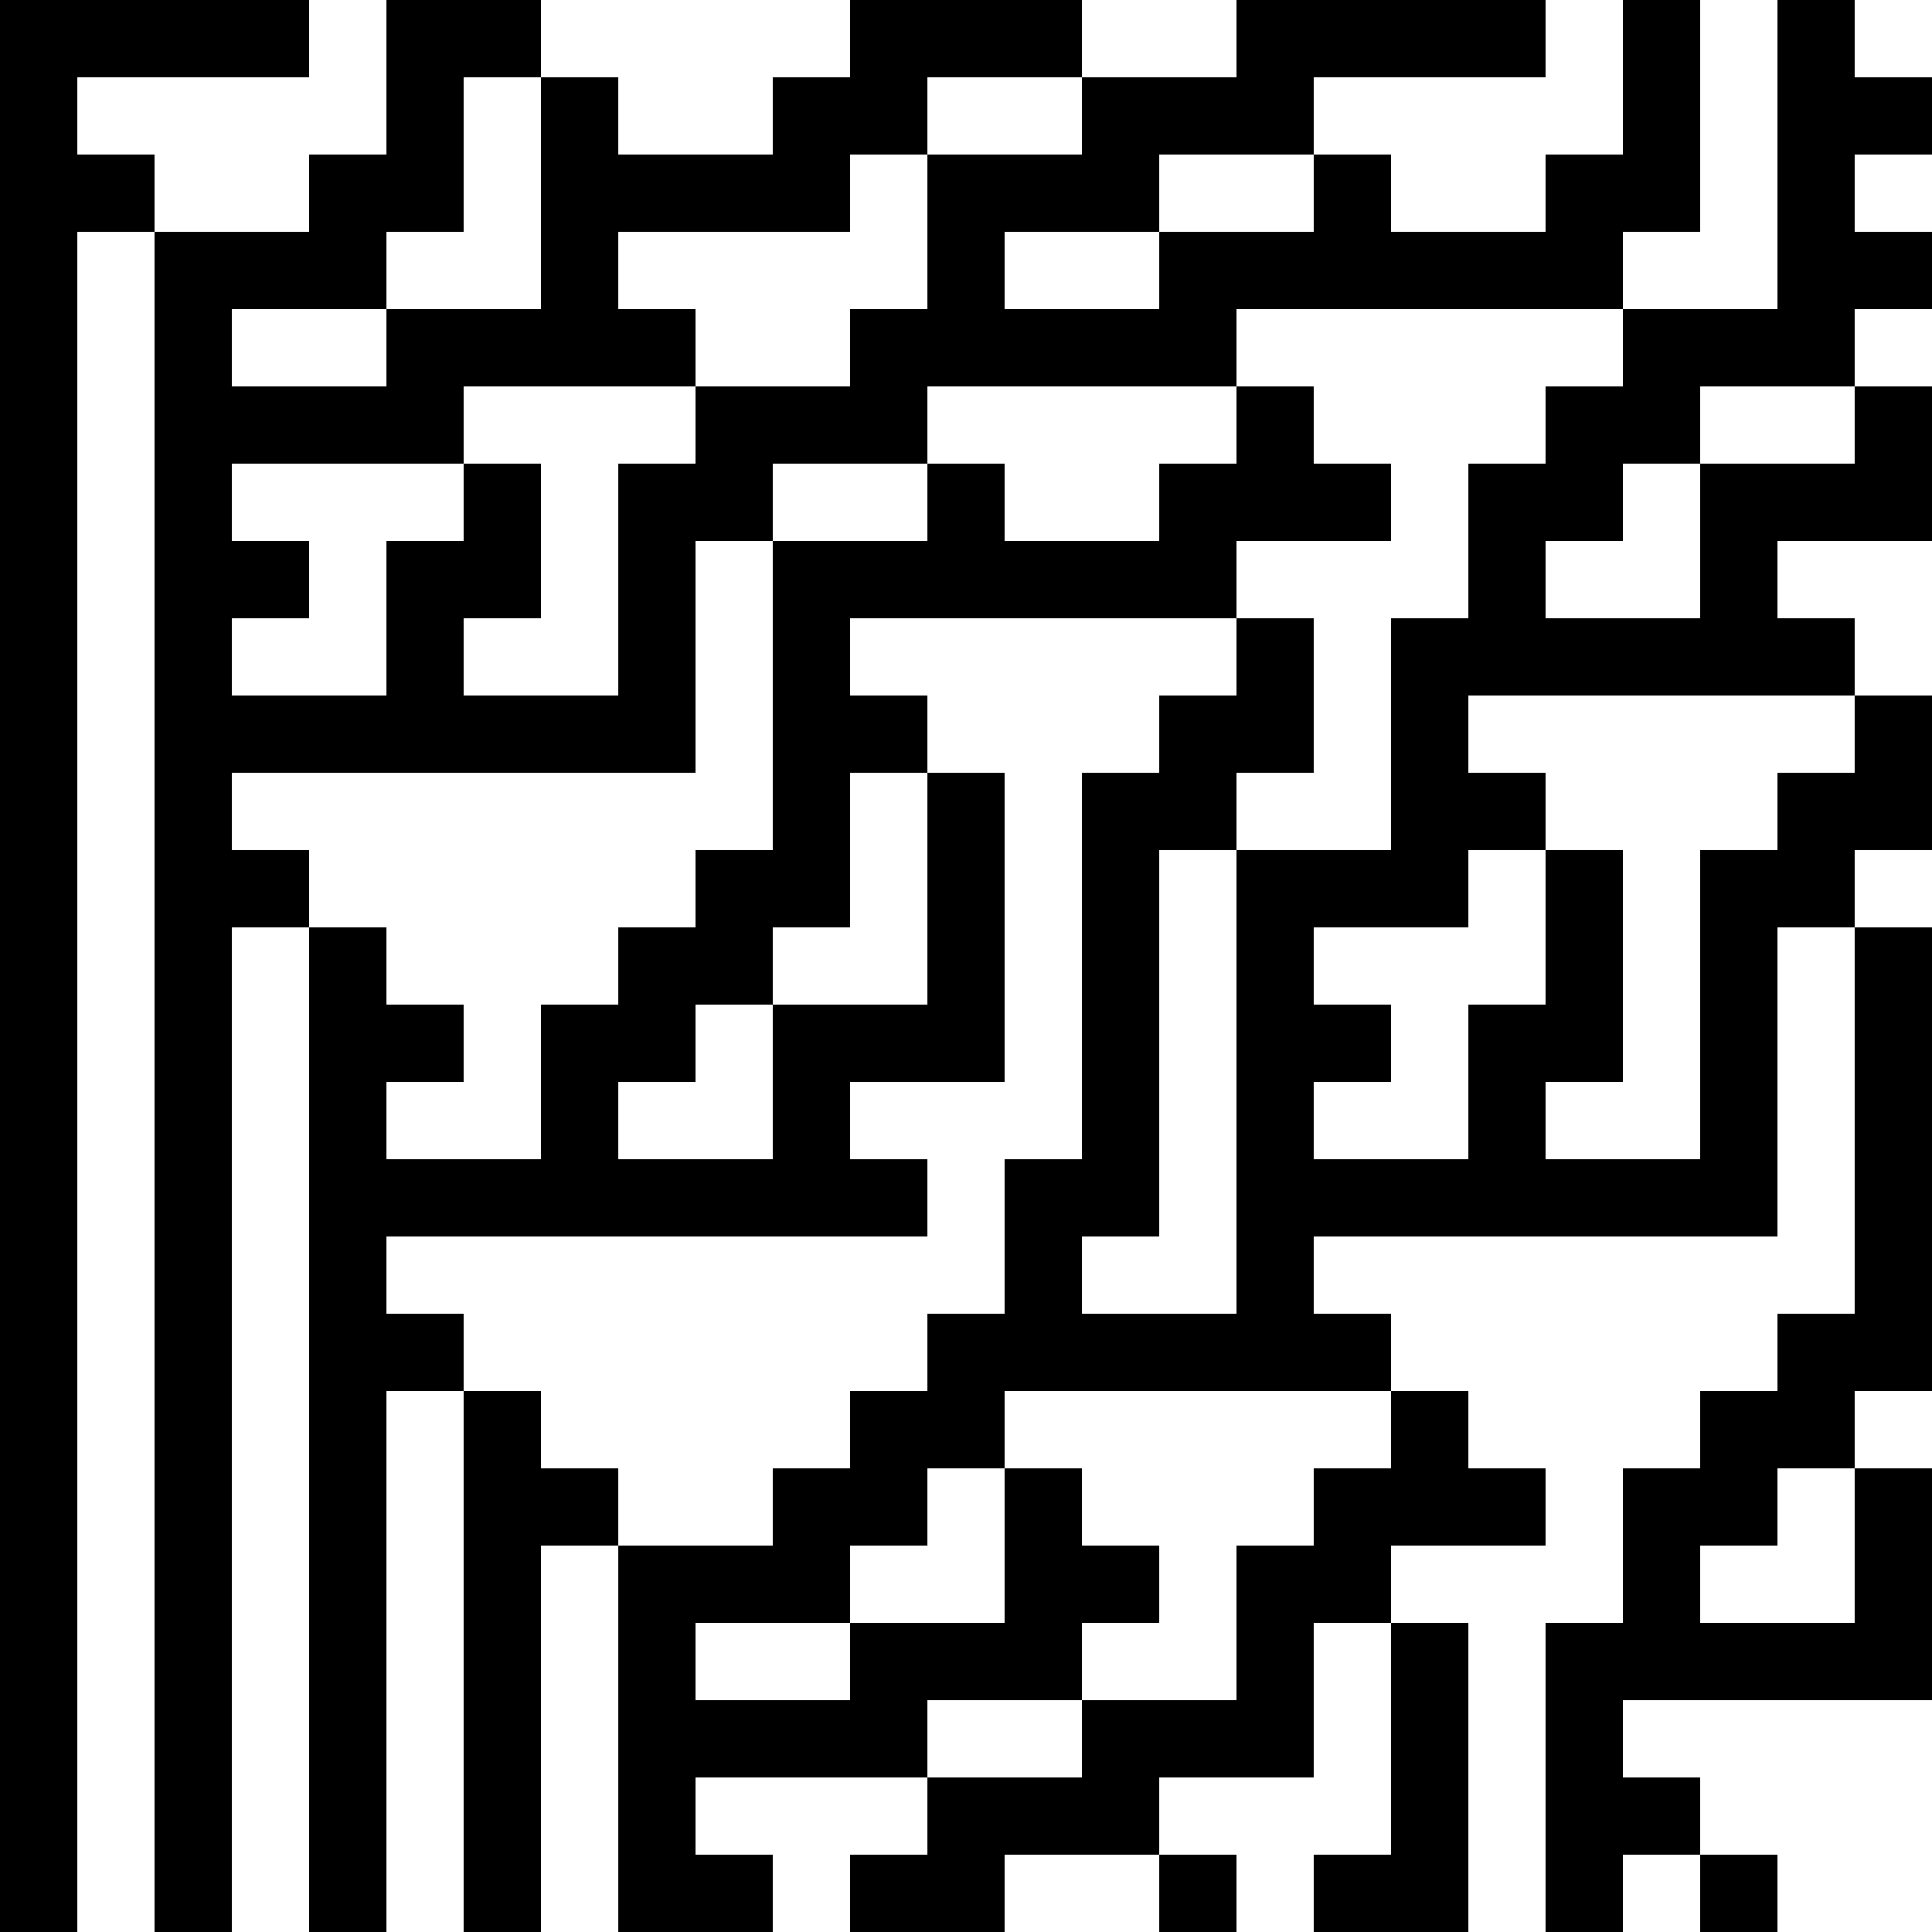
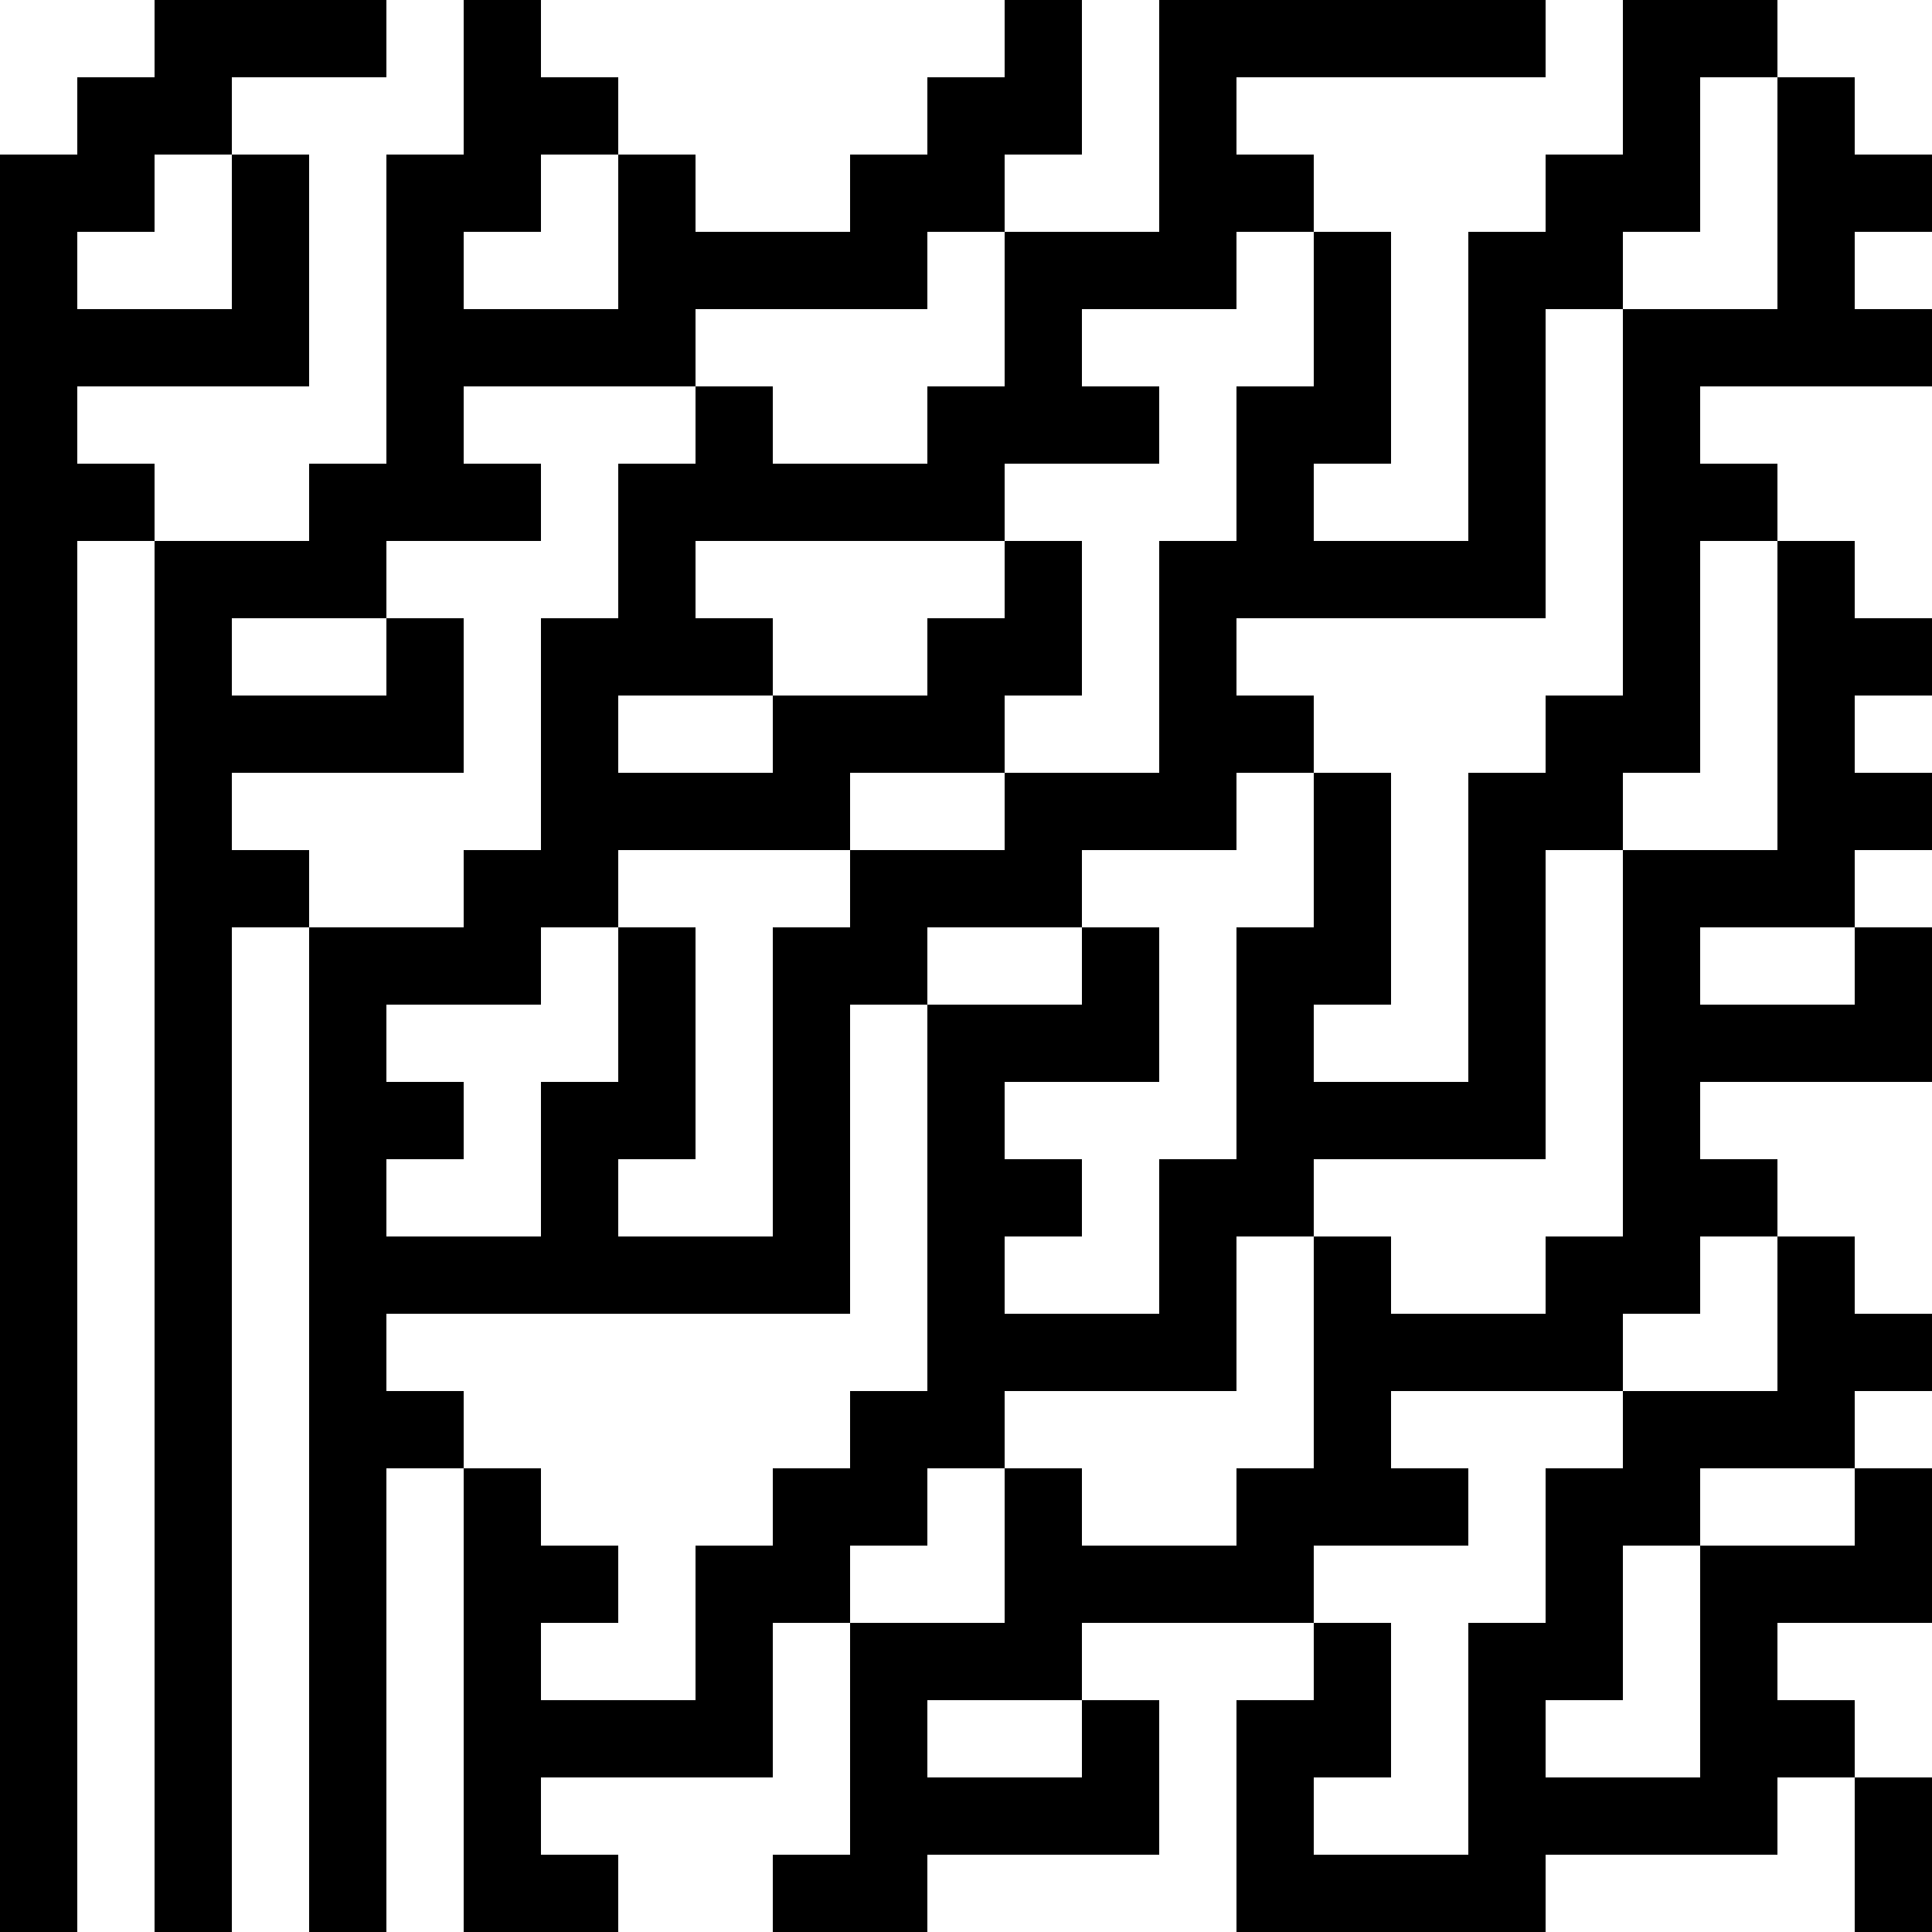
- <svg xmlns="http://www.w3.org/2000/svg" viewBox="0 0 625 625">
-   <rect x="0" y="0" width="625" height="625" style="fill:#ffffff;" />
-   <rect x="0" y="0" width="25" height="25" style="fill:#000000;" />
-   <rect x="25" y="0" width="25" height="25" style="fill:#000000;" />
-   <rect x="50" y="0" width="25" height="25" style="fill:#000000;" />
-   <rect x="75" y="0" width="25" height="25" style="fill:#000000;" />
-   <rect x="125" y="0" width="25" height="25" style="fill:#000000;" />
-   <rect x="150" y="0" width="25" height="25" style="fill:#000000;" />
-   <rect x="275" y="0" width="25" height="25" style="fill:#000000;" />
-   <rect x="300" y="0" width="25" height="25" style="fill:#000000;" />
-   <rect x="325" y="0" width="25" height="25" style="fill:#000000;" />
-   <rect x="400" y="0" width="25" height="25" style="fill:#000000;" />
-   <rect x="425" y="0" width="25" height="25" style="fill:#000000;" />
-   <rect x="450" y="0" width="25" height="25" style="fill:#000000;" />
-   <rect x="475" y="0" width="25" height="25" style="fill:#000000;" />
-   <rect x="525" y="0" width="25" height="25" style="fill:#000000;" />
-   <rect x="575" y="0" width="25" height="25" style="fill:#000000;" />
-   <rect x="0" y="25" width="25" height="25" style="fill:#000000;" />
-   <rect x="125" y="25" width="25" height="25" style="fill:#000000;" />
-   <rect x="175" y="25" width="25" height="25" style="fill:#000000;" />
-   <rect x="250" y="25" width="25" height="25" style="fill:#000000;" />
-   <rect x="275" y="25" width="25" height="25" style="fill:#000000;" />
-   <rect x="350" y="25" width="25" height="25" style="fill:#000000;" />
-   <rect x="375" y="25" width="25" height="25" style="fill:#000000;" />
-   <rect x="400" y="25" width="25" height="25" style="fill:#000000;" />
-   <rect x="525" y="25" width="25" height="25" style="fill:#000000;" />
-   <rect x="575" y="25" width="25" height="25" style="fill:#000000;" />
-   <rect x="600" y="25" width="25" height="25" style="fill:#000000;" />
-   <rect x="0" y="50" width="25" height="25" style="fill:#000000;" />
-   <rect x="25" y="50" width="25" height="25" style="fill:#000000;" />
-   <rect x="100" y="50" width="25" height="25" style="fill:#000000;" />
-   <rect x="125" y="50" width="25" height="25" style="fill:#000000;" />
-   <rect x="175" y="50" width="25" height="25" style="fill:#000000;" />
-   <rect x="200" y="50" width="25" height="25" style="fill:#000000;" />
-   <rect x="225" y="50" width="25" height="25" style="fill:#000000;" />
-   <rect x="250" y="50" width="25" height="25" style="fill:#000000;" />
-   <rect x="300" y="50" width="25" height="25" style="fill:#000000;" />
-   <rect x="325" y="50" width="25" height="25" style="fill:#000000;" />
-   <rect x="350" y="50" width="25" height="25" style="fill:#000000;" />
-   <rect x="425" y="50" width="25" height="25" style="fill:#000000;" />
-   <rect x="500" y="50" width="25" height="25" style="fill:#000000;" />
-   <rect x="525" y="50" width="25" height="25" style="fill:#000000;" />
-   <rect x="575" y="50" width="25" height="25" style="fill:#000000;" />
-   <rect x="0" y="75" width="25" height="25" style="fill:#000000;" />
-   <rect x="50" y="75" width="25" height="25" style="fill:#000000;" />
-   <rect x="75" y="75" width="25" height="25" style="fill:#000000;" />
-   <rect x="100" y="75" width="25" height="25" style="fill:#000000;" />
-   <rect x="175" y="75" width="25" height="25" style="fill:#000000;" />
-   <rect x="300" y="75" width="25" height="25" style="fill:#000000;" />
-   <rect x="375" y="75" width="25" height="25" style="fill:#000000;" />
-   <rect x="400" y="75" width="25" height="25" style="fill:#000000;" />
-   <rect x="425" y="75" width="25" height="25" style="fill:#000000;" />
-   <rect x="450" y="75" width="25" height="25" style="fill:#000000;" />
-   <rect x="475" y="75" width="25" height="25" style="fill:#000000;" />
-   <rect x="500" y="75" width="25" height="25" style="fill:#000000;" />
-   <rect x="575" y="75" width="25" height="25" style="fill:#000000;" />
-   <rect x="600" y="75" width="25" height="25" style="fill:#000000;" />
-   <rect x="0" y="100" width="25" height="25" style="fill:#000000;" />
-   <rect x="50" y="100" width="25" height="25" style="fill:#000000;" />
-   <rect x="125" y="100" width="25" height="25" style="fill:#000000;" />
-   <rect x="150" y="100" width="25" height="25" style="fill:#000000;" />
-   <rect x="175" y="100" width="25" height="25" style="fill:#000000;" />
-   <rect x="200" y="100" width="25" height="25" style="fill:#000000;" />
-   <rect x="275" y="100" width="25" height="25" style="fill:#000000;" />
-   <rect x="300" y="100" width="25" height="25" style="fill:#000000;" />
-   <rect x="325" y="100" width="25" height="25" style="fill:#000000;" />
-   <rect x="350" y="100" width="25" height="25" style="fill:#000000;" />
-   <rect x="375" y="100" width="25" height="25" style="fill:#000000;" />
-   <rect x="525" y="100" width="25" height="25" style="fill:#000000;" />
-   <rect x="550" y="100" width="25" height="25" style="fill:#000000;" />
-   <rect x="575" y="100" width="25" height="25" style="fill:#000000;" />
-   <rect x="0" y="125" width="25" height="25" style="fill:#000000;" />
-   <rect x="50" y="125" width="25" height="25" style="fill:#000000;" />
-   <rect x="75" y="125" width="25" height="25" style="fill:#000000;" />
-   <rect x="100" y="125" width="25" height="25" style="fill:#000000;" />
-   <rect x="125" y="125" width="25" height="25" style="fill:#000000;" />
-   <rect x="225" y="125" width="25" height="25" style="fill:#000000;" />
-   <rect x="250" y="125" width="25" height="25" style="fill:#000000;" />
-   <rect x="275" y="125" width="25" height="25" style="fill:#000000;" />
-   <rect x="400" y="125" width="25" height="25" style="fill:#000000;" />
-   <rect x="500" y="125" width="25" height="25" style="fill:#000000;" />
-   <rect x="525" y="125" width="25" height="25" style="fill:#000000;" />
-   <rect x="600" y="125" width="25" height="25" style="fill:#000000;" />
-   <rect x="0" y="150" width="25" height="25" style="fill:#000000;" />
-   <rect x="50" y="150" width="25" height="25" style="fill:#000000;" />
-   <rect x="150" y="150" width="25" height="25" style="fill:#000000;" />
-   <rect x="200" y="150" width="25" height="25" style="fill:#000000;" />
-   <rect x="225" y="150" width="25" height="25" style="fill:#000000;" />
-   <rect x="300" y="150" width="25" height="25" style="fill:#000000;" />
-   <rect x="375" y="150" width="25" height="25" style="fill:#000000;" />
-   <rect x="400" y="150" width="25" height="25" style="fill:#000000;" />
-   <rect x="425" y="150" width="25" height="25" style="fill:#000000;" />
-   <rect x="475" y="150" width="25" height="25" style="fill:#000000;" />
-   <rect x="500" y="150" width="25" height="25" style="fill:#000000;" />
-   <rect x="550" y="150" width="25" height="25" style="fill:#000000;" />
-   <rect x="575" y="150" width="25" height="25" style="fill:#000000;" />
-   <rect x="600" y="150" width="25" height="25" style="fill:#000000;" />
-   <rect x="0" y="175" width="25" height="25" style="fill:#000000;" />
-   <rect x="50" y="175" width="25" height="25" style="fill:#000000;" />
-   <rect x="75" y="175" width="25" height="25" style="fill:#000000;" />
-   <rect x="125" y="175" width="25" height="25" style="fill:#000000;" />
-   <rect x="150" y="175" width="25" height="25" style="fill:#000000;" />
-   <rect x="200" y="175" width="25" height="25" style="fill:#000000;" />
-   <rect x="250" y="175" width="25" height="25" style="fill:#000000;" />
-   <rect x="275" y="175" width="25" height="25" style="fill:#000000;" />
-   <rect x="300" y="175" width="25" height="25" style="fill:#000000;" />
-   <rect x="325" y="175" width="25" height="25" style="fill:#000000;" />
-   <rect x="350" y="175" width="25" height="25" style="fill:#000000;" />
-   <rect x="375" y="175" width="25" height="25" style="fill:#000000;" />
-   <rect x="475" y="175" width="25" height="25" style="fill:#000000;" />
-   <rect x="550" y="175" width="25" height="25" style="fill:#000000;" />
-   <rect x="0" y="200" width="25" height="25" style="fill:#000000;" />
-   <rect x="50" y="200" width="25" height="25" style="fill:#000000;" />
-   <rect x="125" y="200" width="25" height="25" style="fill:#000000;" />
-   <rect x="200" y="200" width="25" height="25" style="fill:#000000;" />
-   <rect x="250" y="200" width="25" height="25" style="fill:#000000;" />
-   <rect x="400" y="200" width="25" height="25" style="fill:#000000;" />
-   <rect x="450" y="200" width="25" height="25" style="fill:#000000;" />
-   <rect x="475" y="200" width="25" height="25" style="fill:#000000;" />
-   <rect x="500" y="200" width="25" height="25" style="fill:#000000;" />
-   <rect x="525" y="200" width="25" height="25" style="fill:#000000;" />
-   <rect x="550" y="200" width="25" height="25" style="fill:#000000;" />
-   <rect x="575" y="200" width="25" height="25" style="fill:#000000;" />
-   <rect x="0" y="225" width="25" height="25" style="fill:#000000;" />
-   <rect x="50" y="225" width="25" height="25" style="fill:#000000;" />
-   <rect x="75" y="225" width="25" height="25" style="fill:#000000;" />
-   <rect x="100" y="225" width="25" height="25" style="fill:#000000;" />
-   <rect x="125" y="225" width="25" height="25" style="fill:#000000;" />
-   <rect x="150" y="225" width="25" height="25" style="fill:#000000;" />
-   <rect x="175" y="225" width="25" height="25" style="fill:#000000;" />
-   <rect x="200" y="225" width="25" height="25" style="fill:#000000;" />
-   <rect x="250" y="225" width="25" height="25" style="fill:#000000;" />
-   <rect x="275" y="225" width="25" height="25" style="fill:#000000;" />
-   <rect x="375" y="225" width="25" height="25" style="fill:#000000;" />
-   <rect x="400" y="225" width="25" height="25" style="fill:#000000;" />
-   <rect x="450" y="225" width="25" height="25" style="fill:#000000;" />
-   <rect x="600" y="225" width="25" height="25" style="fill:#000000;" />
-   <rect x="0" y="250" width="25" height="25" style="fill:#000000;" />
-   <rect x="50" y="250" width="25" height="25" style="fill:#000000;" />
-   <rect x="250" y="250" width="25" height="25" style="fill:#000000;" />
-   <rect x="300" y="250" width="25" height="25" style="fill:#000000;" />
-   <rect x="350" y="250" width="25" height="25" style="fill:#000000;" />
-   <rect x="375" y="250" width="25" height="25" style="fill:#000000;" />
-   <rect x="450" y="250" width="25" height="25" style="fill:#000000;" />
-   <rect x="475" y="250" width="25" height="25" style="fill:#000000;" />
-   <rect x="575" y="250" width="25" height="25" style="fill:#000000;" />
-   <rect x="600" y="250" width="25" height="25" style="fill:#000000;" />
-   <rect x="0" y="275" width="25" height="25" style="fill:#000000;" />
-   <rect x="50" y="275" width="25" height="25" style="fill:#000000;" />
-   <rect x="75" y="275" width="25" height="25" style="fill:#000000;" />
-   <rect x="225" y="275" width="25" height="25" style="fill:#000000;" />
-   <rect x="250" y="275" width="25" height="25" style="fill:#000000;" />
-   <rect x="300" y="275" width="25" height="25" style="fill:#000000;" />
-   <rect x="350" y="275" width="25" height="25" style="fill:#000000;" />
-   <rect x="400" y="275" width="25" height="25" style="fill:#000000;" />
-   <rect x="425" y="275" width="25" height="25" style="fill:#000000;" />
-   <rect x="450" y="275" width="25" height="25" style="fill:#000000;" />
-   <rect x="500" y="275" width="25" height="25" style="fill:#000000;" />
-   <rect x="550" y="275" width="25" height="25" style="fill:#000000;" />
-   <rect x="575" y="275" width="25" height="25" style="fill:#000000;" />
-   <rect x="0" y="300" width="25" height="25" style="fill:#000000;" />
-   <rect x="50" y="300" width="25" height="25" style="fill:#000000;" />
-   <rect x="100" y="300" width="25" height="25" style="fill:#000000;" />
-   <rect x="200" y="300" width="25" height="25" style="fill:#000000;" />
-   <rect x="225" y="300" width="25" height="25" style="fill:#000000;" />
-   <rect x="300" y="300" width="25" height="25" style="fill:#000000;" />
-   <rect x="350" y="300" width="25" height="25" style="fill:#000000;" />
-   <rect x="400" y="300" width="25" height="25" style="fill:#000000;" />
-   <rect x="500" y="300" width="25" height="25" style="fill:#000000;" />
-   <rect x="550" y="300" width="25" height="25" style="fill:#000000;" />
-   <rect x="600" y="300" width="25" height="25" style="fill:#000000;" />
-   <rect x="0" y="325" width="25" height="25" style="fill:#000000;" />
-   <rect x="50" y="325" width="25" height="25" style="fill:#000000;" />
-   <rect x="100" y="325" width="25" height="25" style="fill:#000000;" />
-   <rect x="125" y="325" width="25" height="25" style="fill:#000000;" />
-   <rect x="175" y="325" width="25" height="25" style="fill:#000000;" />
-   <rect x="200" y="325" width="25" height="25" style="fill:#000000;" />
-   <rect x="250" y="325" width="25" height="25" style="fill:#000000;" />
-   <rect x="275" y="325" width="25" height="25" style="fill:#000000;" />
-   <rect x="300" y="325" width="25" height="25" style="fill:#000000;" />
-   <rect x="350" y="325" width="25" height="25" style="fill:#000000;" />
-   <rect x="400" y="325" width="25" height="25" style="fill:#000000;" />
-   <rect x="425" y="325" width="25" height="25" style="fill:#000000;" />
-   <rect x="475" y="325" width="25" height="25" style="fill:#000000;" />
-   <rect x="500" y="325" width="25" height="25" style="fill:#000000;" />
-   <rect x="550" y="325" width="25" height="25" style="fill:#000000;" />
-   <rect x="600" y="325" width="25" height="25" style="fill:#000000;" />
-   <rect x="0" y="350" width="25" height="25" style="fill:#000000;" />
-   <rect x="50" y="350" width="25" height="25" style="fill:#000000;" />
-   <rect x="100" y="350" width="25" height="25" style="fill:#000000;" />
-   <rect x="175" y="350" width="25" height="25" style="fill:#000000;" />
-   <rect x="250" y="350" width="25" height="25" style="fill:#000000;" />
-   <rect x="350" y="350" width="25" height="25" style="fill:#000000;" />
-   <rect x="400" y="350" width="25" height="25" style="fill:#000000;" />
-   <rect x="475" y="350" width="25" height="25" style="fill:#000000;" />
-   <rect x="550" y="350" width="25" height="25" style="fill:#000000;" />
-   <rect x="600" y="350" width="25" height="25" style="fill:#000000;" />
-   <rect x="0" y="375" width="25" height="25" style="fill:#000000;" />
-   <rect x="50" y="375" width="25" height="25" style="fill:#000000;" />
-   <rect x="100" y="375" width="25" height="25" style="fill:#000000;" />
-   <rect x="125" y="375" width="25" height="25" style="fill:#000000;" />
-   <rect x="150" y="375" width="25" height="25" style="fill:#000000;" />
-   <rect x="175" y="375" width="25" height="25" style="fill:#000000;" />
-   <rect x="200" y="375" width="25" height="25" style="fill:#000000;" />
-   <rect x="225" y="375" width="25" height="25" style="fill:#000000;" />
-   <rect x="250" y="375" width="25" height="25" style="fill:#000000;" />
-   <rect x="275" y="375" width="25" height="25" style="fill:#000000;" />
-   <rect x="325" y="375" width="25" height="25" style="fill:#000000;" />
-   <rect x="350" y="375" width="25" height="25" style="fill:#000000;" />
-   <rect x="400" y="375" width="25" height="25" style="fill:#000000;" />
-   <rect x="425" y="375" width="25" height="25" style="fill:#000000;" />
-   <rect x="450" y="375" width="25" height="25" style="fill:#000000;" />
-   <rect x="475" y="375" width="25" height="25" style="fill:#000000;" />
-   <rect x="500" y="375" width="25" height="25" style="fill:#000000;" />
-   <rect x="525" y="375" width="25" height="25" style="fill:#000000;" />
-   <rect x="550" y="375" width="25" height="25" style="fill:#000000;" />
-   <rect x="600" y="375" width="25" height="25" style="fill:#000000;" />
-   <rect x="0" y="400" width="25" height="25" style="fill:#000000;" />
-   <rect x="50" y="400" width="25" height="25" style="fill:#000000;" />
-   <rect x="100" y="400" width="25" height="25" style="fill:#000000;" />
-   <rect x="325" y="400" width="25" height="25" style="fill:#000000;" />
-   <rect x="400" y="400" width="25" height="25" style="fill:#000000;" />
-   <rect x="600" y="400" width="25" height="25" style="fill:#000000;" />
-   <rect x="0" y="425" width="25" height="25" style="fill:#000000;" />
-   <rect x="50" y="425" width="25" height="25" style="fill:#000000;" />
-   <rect x="100" y="425" width="25" height="25" style="fill:#000000;" />
-   <rect x="125" y="425" width="25" height="25" style="fill:#000000;" />
-   <rect x="300" y="425" width="25" height="25" style="fill:#000000;" />
-   <rect x="325" y="425" width="25" height="25" style="fill:#000000;" />
-   <rect x="350" y="425" width="25" height="25" style="fill:#000000;" />
-   <rect x="375" y="425" width="25" height="25" style="fill:#000000;" />
-   <rect x="400" y="425" width="25" height="25" style="fill:#000000;" />
-   <rect x="425" y="425" width="25" height="25" style="fill:#000000;" />
-   <rect x="575" y="425" width="25" height="25" style="fill:#000000;" />
-   <rect x="600" y="425" width="25" height="25" style="fill:#000000;" />
-   <rect x="0" y="450" width="25" height="25" style="fill:#000000;" />
-   <rect x="50" y="450" width="25" height="25" style="fill:#000000;" />
-   <rect x="100" y="450" width="25" height="25" style="fill:#000000;" />
-   <rect x="150" y="450" width="25" height="25" style="fill:#000000;" />
-   <rect x="275" y="450" width="25" height="25" style="fill:#000000;" />
-   <rect x="300" y="450" width="25" height="25" style="fill:#000000;" />
-   <rect x="450" y="450" width="25" height="25" style="fill:#000000;" />
-   <rect x="550" y="450" width="25" height="25" style="fill:#000000;" />
-   <rect x="575" y="450" width="25" height="25" style="fill:#000000;" />
-   <rect x="0" y="475" width="25" height="25" style="fill:#000000;" />
-   <rect x="50" y="475" width="25" height="25" style="fill:#000000;" />
-   <rect x="100" y="475" width="25" height="25" style="fill:#000000;" />
-   <rect x="150" y="475" width="25" height="25" style="fill:#000000;" />
-   <rect x="175" y="475" width="25" height="25" style="fill:#000000;" />
-   <rect x="250" y="475" width="25" height="25" style="fill:#000000;" />
-   <rect x="275" y="475" width="25" height="25" style="fill:#000000;" />
-   <rect x="325" y="475" width="25" height="25" style="fill:#000000;" />
-   <rect x="425" y="475" width="25" height="25" style="fill:#000000;" />
-   <rect x="450" y="475" width="25" height="25" style="fill:#000000;" />
-   <rect x="475" y="475" width="25" height="25" style="fill:#000000;" />
-   <rect x="525" y="475" width="25" height="25" style="fill:#000000;" />
-   <rect x="550" y="475" width="25" height="25" style="fill:#000000;" />
-   <rect x="600" y="475" width="25" height="25" style="fill:#000000;" />
-   <rect x="0" y="500" width="25" height="25" style="fill:#000000;" />
-   <rect x="50" y="500" width="25" height="25" style="fill:#000000;" />
-   <rect x="100" y="500" width="25" height="25" style="fill:#000000;" />
-   <rect x="150" y="500" width="25" height="25" style="fill:#000000;" />
-   <rect x="200" y="500" width="25" height="25" style="fill:#000000;" />
-   <rect x="225" y="500" width="25" height="25" style="fill:#000000;" />
-   <rect x="250" y="500" width="25" height="25" style="fill:#000000;" />
-   <rect x="325" y="500" width="25" height="25" style="fill:#000000;" />
-   <rect x="350" y="500" width="25" height="25" style="fill:#000000;" />
-   <rect x="400" y="500" width="25" height="25" style="fill:#000000;" />
-   <rect x="425" y="500" width="25" height="25" style="fill:#000000;" />
-   <rect x="525" y="500" width="25" height="25" style="fill:#000000;" />
-   <rect x="600" y="500" width="25" height="25" style="fill:#000000;" />
-   <rect x="0" y="525" width="25" height="25" style="fill:#000000;" />
-   <rect x="50" y="525" width="25" height="25" style="fill:#000000;" />
-   <rect x="100" y="525" width="25" height="25" style="fill:#000000;" />
-   <rect x="150" y="525" width="25" height="25" style="fill:#000000;" />
-   <rect x="200" y="525" width="25" height="25" style="fill:#000000;" />
-   <rect x="275" y="525" width="25" height="25" style="fill:#000000;" />
-   <rect x="300" y="525" width="25" height="25" style="fill:#000000;" />
-   <rect x="325" y="525" width="25" height="25" style="fill:#000000;" />
-   <rect x="400" y="525" width="25" height="25" style="fill:#000000;" />
-   <rect x="450" y="525" width="25" height="25" style="fill:#000000;" />
-   <rect x="500" y="525" width="25" height="25" style="fill:#000000;" />
-   <rect x="525" y="525" width="25" height="25" style="fill:#000000;" />
-   <rect x="550" y="525" width="25" height="25" style="fill:#000000;" />
-   <rect x="575" y="525" width="25" height="25" style="fill:#000000;" />
-   <rect x="600" y="525" width="25" height="25" style="fill:#000000;" />
-   <rect x="0" y="550" width="25" height="25" style="fill:#000000;" />
-   <rect x="50" y="550" width="25" height="25" style="fill:#000000;" />
-   <rect x="100" y="550" width="25" height="25" style="fill:#000000;" />
-   <rect x="150" y="550" width="25" height="25" style="fill:#000000;" />
-   <rect x="200" y="550" width="25" height="25" style="fill:#000000;" />
-   <rect x="225" y="550" width="25" height="25" style="fill:#000000;" />
-   <rect x="250" y="550" width="25" height="25" style="fill:#000000;" />
-   <rect x="275" y="550" width="25" height="25" style="fill:#000000;" />
-   <rect x="350" y="550" width="25" height="25" style="fill:#000000;" />
-   <rect x="375" y="550" width="25" height="25" style="fill:#000000;" />
-   <rect x="400" y="550" width="25" height="25" style="fill:#000000;" />
-   <rect x="450" y="550" width="25" height="25" style="fill:#000000;" />
-   <rect x="500" y="550" width="25" height="25" style="fill:#000000;" />
-   <rect x="0" y="575" width="25" height="25" style="fill:#000000;" />
-   <rect x="50" y="575" width="25" height="25" style="fill:#000000;" />
-   <rect x="100" y="575" width="25" height="25" style="fill:#000000;" />
-   <rect x="150" y="575" width="25" height="25" style="fill:#000000;" />
-   <rect x="200" y="575" width="25" height="25" style="fill:#000000;" />
-   <rect x="300" y="575" width="25" height="25" style="fill:#000000;" />
-   <rect x="325" y="575" width="25" height="25" style="fill:#000000;" />
-   <rect x="350" y="575" width="25" height="25" style="fill:#000000;" />
-   <rect x="450" y="575" width="25" height="25" style="fill:#000000;" />
-   <rect x="500" y="575" width="25" height="25" style="fill:#000000;" />
-   <rect x="525" y="575" width="25" height="25" style="fill:#000000;" />
-   <rect x="0" y="600" width="25" height="25" style="fill:#000000;" />
-   <rect x="50" y="600" width="25" height="25" style="fill:#000000;" />
-   <rect x="100" y="600" width="25" height="25" style="fill:#000000;" />
-   <rect x="150" y="600" width="25" height="25" style="fill:#000000;" />
-   <rect x="200" y="600" width="25" height="25" style="fill:#000000;" />
-   <rect x="225" y="600" width="25" height="25" style="fill:#000000;" />
-   <rect x="275" y="600" width="25" height="25" style="fill:#000000;" />
-   <rect x="300" y="600" width="25" height="25" style="fill:#000000;" />
-   <rect x="375" y="600" width="25" height="25" style="fill:#000000;" />
-   <rect x="425" y="600" width="25" height="25" style="fill:#000000;" />
-   <rect x="450" y="600" width="25" height="25" style="fill:#000000;" />
-   <rect x="500" y="600" width="25" height="25" style="fill:#000000;" />
-   <rect x="550" y="600" width="25" height="25" style="fill:#000000;" />
-   <rect x="0" y="625" width="25" height="25" style="fill:#000000;" />
-   <rect x="50" y="625" width="25" height="25" style="fill:#000000;" />
-   <rect x="100" y="625" width="25" height="25" style="fill:#000000;" />
-   <rect x="150" y="625" width="25" height="25" style="fill:#000000;" />
-   <rect x="200" y="625" width="25" height="25" style="fill:#000000;" />
-   <rect x="275" y="625" width="25" height="25" style="fill:#000000;" />
-   <rect x="325" y="625" width="25" height="25" style="fill:#000000;" />
-   <rect x="350" y="625" width="25" height="25" style="fill:#000000;" />
-   <rect x="375" y="625" width="25" height="25" style="fill:#000000;" />
-   <rect x="425" y="625" width="25" height="25" style="fill:#000000;" />
-   <rect x="500" y="625" width="25" height="25" style="fill:#000000;" />
-   <rect x="550" y="625" width="25" height="25" style="fill:#000000;" />
-   <rect x="575" y="625" width="25" height="25" style="fill:#000000;" />
+ <svg xmlns="http://www.w3.org/2000/svg" viewBox="0 0 125 125">
+   <rect x="0" y="0" width="125" height="125" style="fill:#ffffff;" />
+   <rect x="10" y="0" width="5" height="5" style="fill:#000000;" />
+   <rect x="15" y="0" width="5" height="5" style="fill:#000000;" />
+   <rect x="20" y="0" width="5" height="5" style="fill:#000000;" />
+   <rect x="30" y="0" width="5" height="5" style="fill:#000000;" />
+   <rect x="65" y="0" width="5" height="5" style="fill:#000000;" />
+   <rect x="75" y="0" width="5" height="5" style="fill:#000000;" />
+   <rect x="80" y="0" width="5" height="5" style="fill:#000000;" />
+   <rect x="85" y="0" width="5" height="5" style="fill:#000000;" />
+   <rect x="90" y="0" width="5" height="5" style="fill:#000000;" />
+   <rect x="95" y="0" width="5" height="5" style="fill:#000000;" />
+   <rect x="105" y="0" width="5" height="5" style="fill:#000000;" />
+   <rect x="110" y="0" width="5" height="5" style="fill:#000000;" />
+   <rect x="5" y="5" width="5" height="5" style="fill:#000000;" />
+   <rect x="10" y="5" width="5" height="5" style="fill:#000000;" />
+   <rect x="30" y="5" width="5" height="5" style="fill:#000000;" />
+   <rect x="35" y="5" width="5" height="5" style="fill:#000000;" />
+   <rect x="60" y="5" width="5" height="5" style="fill:#000000;" />
+   <rect x="65" y="5" width="5" height="5" style="fill:#000000;" />
+   <rect x="75" y="5" width="5" height="5" style="fill:#000000;" />
+   <rect x="105" y="5" width="5" height="5" style="fill:#000000;" />
+   <rect x="115" y="5" width="5" height="5" style="fill:#000000;" />
+   <rect x="0" y="10" width="5" height="5" style="fill:#000000;" />
+   <rect x="5" y="10" width="5" height="5" style="fill:#000000;" />
+   <rect x="15" y="10" width="5" height="5" style="fill:#000000;" />
+   <rect x="25" y="10" width="5" height="5" style="fill:#000000;" />
+   <rect x="30" y="10" width="5" height="5" style="fill:#000000;" />
+   <rect x="40" y="10" width="5" height="5" style="fill:#000000;" />
+   <rect x="55" y="10" width="5" height="5" style="fill:#000000;" />
+   <rect x="60" y="10" width="5" height="5" style="fill:#000000;" />
+   <rect x="75" y="10" width="5" height="5" style="fill:#000000;" />
+   <rect x="80" y="10" width="5" height="5" style="fill:#000000;" />
+   <rect x="100" y="10" width="5" height="5" style="fill:#000000;" />
+   <rect x="105" y="10" width="5" height="5" style="fill:#000000;" />
+   <rect x="115" y="10" width="5" height="5" style="fill:#000000;" />
+   <rect x="120" y="10" width="5" height="5" style="fill:#000000;" />
+   <rect x="0" y="15" width="5" height="5" style="fill:#000000;" />
+   <rect x="15" y="15" width="5" height="5" style="fill:#000000;" />
+   <rect x="25" y="15" width="5" height="5" style="fill:#000000;" />
+   <rect x="40" y="15" width="5" height="5" style="fill:#000000;" />
+   <rect x="45" y="15" width="5" height="5" style="fill:#000000;" />
+   <rect x="50" y="15" width="5" height="5" style="fill:#000000;" />
+   <rect x="55" y="15" width="5" height="5" style="fill:#000000;" />
+   <rect x="65" y="15" width="5" height="5" style="fill:#000000;" />
+   <rect x="70" y="15" width="5" height="5" style="fill:#000000;" />
+   <rect x="75" y="15" width="5" height="5" style="fill:#000000;" />
+   <rect x="85" y="15" width="5" height="5" style="fill:#000000;" />
+   <rect x="95" y="15" width="5" height="5" style="fill:#000000;" />
+   <rect x="100" y="15" width="5" height="5" style="fill:#000000;" />
+   <rect x="115" y="15" width="5" height="5" style="fill:#000000;" />
+   <rect x="0" y="20" width="5" height="5" style="fill:#000000;" />
+   <rect x="5" y="20" width="5" height="5" style="fill:#000000;" />
+   <rect x="10" y="20" width="5" height="5" style="fill:#000000;" />
+   <rect x="15" y="20" width="5" height="5" style="fill:#000000;" />
+   <rect x="25" y="20" width="5" height="5" style="fill:#000000;" />
+   <rect x="30" y="20" width="5" height="5" style="fill:#000000;" />
+   <rect x="35" y="20" width="5" height="5" style="fill:#000000;" />
+   <rect x="40" y="20" width="5" height="5" style="fill:#000000;" />
+   <rect x="65" y="20" width="5" height="5" style="fill:#000000;" />
+   <rect x="85" y="20" width="5" height="5" style="fill:#000000;" />
+   <rect x="95" y="20" width="5" height="5" style="fill:#000000;" />
+   <rect x="105" y="20" width="5" height="5" style="fill:#000000;" />
+   <rect x="110" y="20" width="5" height="5" style="fill:#000000;" />
+   <rect x="115" y="20" width="5" height="5" style="fill:#000000;" />
+   <rect x="120" y="20" width="5" height="5" style="fill:#000000;" />
+   <rect x="0" y="25" width="5" height="5" style="fill:#000000;" />
+   <rect x="25" y="25" width="5" height="5" style="fill:#000000;" />
+   <rect x="45" y="25" width="5" height="5" style="fill:#000000;" />
+   <rect x="60" y="25" width="5" height="5" style="fill:#000000;" />
+   <rect x="65" y="25" width="5" height="5" style="fill:#000000;" />
+   <rect x="70" y="25" width="5" height="5" style="fill:#000000;" />
+   <rect x="80" y="25" width="5" height="5" style="fill:#000000;" />
+   <rect x="85" y="25" width="5" height="5" style="fill:#000000;" />
+   <rect x="95" y="25" width="5" height="5" style="fill:#000000;" />
+   <rect x="105" y="25" width="5" height="5" style="fill:#000000;" />
+   <rect x="0" y="30" width="5" height="5" style="fill:#000000;" />
+   <rect x="5" y="30" width="5" height="5" style="fill:#000000;" />
+   <rect x="20" y="30" width="5" height="5" style="fill:#000000;" />
+   <rect x="25" y="30" width="5" height="5" style="fill:#000000;" />
+   <rect x="30" y="30" width="5" height="5" style="fill:#000000;" />
+   <rect x="40" y="30" width="5" height="5" style="fill:#000000;" />
+   <rect x="45" y="30" width="5" height="5" style="fill:#000000;" />
+   <rect x="50" y="30" width="5" height="5" style="fill:#000000;" />
+   <rect x="55" y="30" width="5" height="5" style="fill:#000000;" />
+   <rect x="60" y="30" width="5" height="5" style="fill:#000000;" />
+   <rect x="80" y="30" width="5" height="5" style="fill:#000000;" />
+   <rect x="95" y="30" width="5" height="5" style="fill:#000000;" />
+   <rect x="105" y="30" width="5" height="5" style="fill:#000000;" />
+   <rect x="110" y="30" width="5" height="5" style="fill:#000000;" />
+   <rect x="0" y="35" width="5" height="5" style="fill:#000000;" />
+   <rect x="10" y="35" width="5" height="5" style="fill:#000000;" />
+   <rect x="15" y="35" width="5" height="5" style="fill:#000000;" />
+   <rect x="20" y="35" width="5" height="5" style="fill:#000000;" />
+   <rect x="40" y="35" width="5" height="5" style="fill:#000000;" />
+   <rect x="65" y="35" width="5" height="5" style="fill:#000000;" />
+   <rect x="75" y="35" width="5" height="5" style="fill:#000000;" />
+   <rect x="80" y="35" width="5" height="5" style="fill:#000000;" />
+   <rect x="85" y="35" width="5" height="5" style="fill:#000000;" />
+   <rect x="90" y="35" width="5" height="5" style="fill:#000000;" />
+   <rect x="95" y="35" width="5" height="5" style="fill:#000000;" />
+   <rect x="105" y="35" width="5" height="5" style="fill:#000000;" />
+   <rect x="115" y="35" width="5" height="5" style="fill:#000000;" />
+   <rect x="0" y="40" width="5" height="5" style="fill:#000000;" />
+   <rect x="10" y="40" width="5" height="5" style="fill:#000000;" />
+   <rect x="25" y="40" width="5" height="5" style="fill:#000000;" />
+   <rect x="35" y="40" width="5" height="5" style="fill:#000000;" />
+   <rect x="40" y="40" width="5" height="5" style="fill:#000000;" />
+   <rect x="45" y="40" width="5" height="5" style="fill:#000000;" />
+   <rect x="60" y="40" width="5" height="5" style="fill:#000000;" />
+   <rect x="65" y="40" width="5" height="5" style="fill:#000000;" />
+   <rect x="75" y="40" width="5" height="5" style="fill:#000000;" />
+   <rect x="105" y="40" width="5" height="5" style="fill:#000000;" />
+   <rect x="115" y="40" width="5" height="5" style="fill:#000000;" />
+   <rect x="120" y="40" width="5" height="5" style="fill:#000000;" />
+   <rect x="0" y="45" width="5" height="5" style="fill:#000000;" />
+   <rect x="10" y="45" width="5" height="5" style="fill:#000000;" />
+   <rect x="15" y="45" width="5" height="5" style="fill:#000000;" />
+   <rect x="20" y="45" width="5" height="5" style="fill:#000000;" />
+   <rect x="25" y="45" width="5" height="5" style="fill:#000000;" />
+   <rect x="35" y="45" width="5" height="5" style="fill:#000000;" />
+   <rect x="50" y="45" width="5" height="5" style="fill:#000000;" />
+   <rect x="55" y="45" width="5" height="5" style="fill:#000000;" />
+   <rect x="60" y="45" width="5" height="5" style="fill:#000000;" />
+   <rect x="75" y="45" width="5" height="5" style="fill:#000000;" />
+   <rect x="80" y="45" width="5" height="5" style="fill:#000000;" />
+   <rect x="100" y="45" width="5" height="5" style="fill:#000000;" />
+   <rect x="105" y="45" width="5" height="5" style="fill:#000000;" />
+   <rect x="115" y="45" width="5" height="5" style="fill:#000000;" />
+   <rect x="0" y="50" width="5" height="5" style="fill:#000000;" />
+   <rect x="10" y="50" width="5" height="5" style="fill:#000000;" />
+   <rect x="35" y="50" width="5" height="5" style="fill:#000000;" />
+   <rect x="40" y="50" width="5" height="5" style="fill:#000000;" />
+   <rect x="45" y="50" width="5" height="5" style="fill:#000000;" />
+   <rect x="50" y="50" width="5" height="5" style="fill:#000000;" />
+   <rect x="65" y="50" width="5" height="5" style="fill:#000000;" />
+   <rect x="70" y="50" width="5" height="5" style="fill:#000000;" />
+   <rect x="75" y="50" width="5" height="5" style="fill:#000000;" />
+   <rect x="85" y="50" width="5" height="5" style="fill:#000000;" />
+   <rect x="95" y="50" width="5" height="5" style="fill:#000000;" />
+   <rect x="100" y="50" width="5" height="5" style="fill:#000000;" />
+   <rect x="115" y="50" width="5" height="5" style="fill:#000000;" />
+   <rect x="120" y="50" width="5" height="5" style="fill:#000000;" />
+   <rect x="0" y="55" width="5" height="5" style="fill:#000000;" />
+   <rect x="10" y="55" width="5" height="5" style="fill:#000000;" />
+   <rect x="15" y="55" width="5" height="5" style="fill:#000000;" />
+   <rect x="30" y="55" width="5" height="5" style="fill:#000000;" />
+   <rect x="35" y="55" width="5" height="5" style="fill:#000000;" />
+   <rect x="55" y="55" width="5" height="5" style="fill:#000000;" />
+   <rect x="60" y="55" width="5" height="5" style="fill:#000000;" />
+   <rect x="65" y="55" width="5" height="5" style="fill:#000000;" />
+   <rect x="85" y="55" width="5" height="5" style="fill:#000000;" />
+   <rect x="95" y="55" width="5" height="5" style="fill:#000000;" />
+   <rect x="105" y="55" width="5" height="5" style="fill:#000000;" />
+   <rect x="110" y="55" width="5" height="5" style="fill:#000000;" />
+   <rect x="115" y="55" width="5" height="5" style="fill:#000000;" />
+   <rect x="0" y="60" width="5" height="5" style="fill:#000000;" />
+   <rect x="10" y="60" width="5" height="5" style="fill:#000000;" />
+   <rect x="20" y="60" width="5" height="5" style="fill:#000000;" />
+   <rect x="25" y="60" width="5" height="5" style="fill:#000000;" />
+   <rect x="30" y="60" width="5" height="5" style="fill:#000000;" />
+   <rect x="40" y="60" width="5" height="5" style="fill:#000000;" />
+   <rect x="50" y="60" width="5" height="5" style="fill:#000000;" />
+   <rect x="55" y="60" width="5" height="5" style="fill:#000000;" />
+   <rect x="70" y="60" width="5" height="5" style="fill:#000000;" />
+   <rect x="80" y="60" width="5" height="5" style="fill:#000000;" />
+   <rect x="85" y="60" width="5" height="5" style="fill:#000000;" />
+   <rect x="95" y="60" width="5" height="5" style="fill:#000000;" />
+   <rect x="105" y="60" width="5" height="5" style="fill:#000000;" />
+   <rect x="120" y="60" width="5" height="5" style="fill:#000000;" />
+   <rect x="0" y="65" width="5" height="5" style="fill:#000000;" />
+   <rect x="10" y="65" width="5" height="5" style="fill:#000000;" />
+   <rect x="20" y="65" width="5" height="5" style="fill:#000000;" />
+   <rect x="40" y="65" width="5" height="5" style="fill:#000000;" />
+   <rect x="50" y="65" width="5" height="5" style="fill:#000000;" />
+   <rect x="60" y="65" width="5" height="5" style="fill:#000000;" />
+   <rect x="65" y="65" width="5" height="5" style="fill:#000000;" />
+   <rect x="70" y="65" width="5" height="5" style="fill:#000000;" />
+   <rect x="80" y="65" width="5" height="5" style="fill:#000000;" />
+   <rect x="95" y="65" width="5" height="5" style="fill:#000000;" />
+   <rect x="105" y="65" width="5" height="5" style="fill:#000000;" />
+   <rect x="110" y="65" width="5" height="5" style="fill:#000000;" />
+   <rect x="115" y="65" width="5" height="5" style="fill:#000000;" />
+   <rect x="120" y="65" width="5" height="5" style="fill:#000000;" />
+   <rect x="0" y="70" width="5" height="5" style="fill:#000000;" />
+   <rect x="10" y="70" width="5" height="5" style="fill:#000000;" />
+   <rect x="20" y="70" width="5" height="5" style="fill:#000000;" />
+   <rect x="25" y="70" width="5" height="5" style="fill:#000000;" />
+   <rect x="35" y="70" width="5" height="5" style="fill:#000000;" />
+   <rect x="40" y="70" width="5" height="5" style="fill:#000000;" />
+   <rect x="50" y="70" width="5" height="5" style="fill:#000000;" />
+   <rect x="60" y="70" width="5" height="5" style="fill:#000000;" />
+   <rect x="80" y="70" width="5" height="5" style="fill:#000000;" />
+   <rect x="85" y="70" width="5" height="5" style="fill:#000000;" />
+   <rect x="90" y="70" width="5" height="5" style="fill:#000000;" />
+   <rect x="95" y="70" width="5" height="5" style="fill:#000000;" />
+   <rect x="105" y="70" width="5" height="5" style="fill:#000000;" />
+   <rect x="0" y="75" width="5" height="5" style="fill:#000000;" />
+   <rect x="10" y="75" width="5" height="5" style="fill:#000000;" />
+   <rect x="20" y="75" width="5" height="5" style="fill:#000000;" />
+   <rect x="35" y="75" width="5" height="5" style="fill:#000000;" />
+   <rect x="50" y="75" width="5" height="5" style="fill:#000000;" />
+   <rect x="60" y="75" width="5" height="5" style="fill:#000000;" />
+   <rect x="65" y="75" width="5" height="5" style="fill:#000000;" />
+   <rect x="75" y="75" width="5" height="5" style="fill:#000000;" />
+   <rect x="80" y="75" width="5" height="5" style="fill:#000000;" />
+   <rect x="105" y="75" width="5" height="5" style="fill:#000000;" />
+   <rect x="110" y="75" width="5" height="5" style="fill:#000000;" />
+   <rect x="0" y="80" width="5" height="5" style="fill:#000000;" />
+   <rect x="10" y="80" width="5" height="5" style="fill:#000000;" />
+   <rect x="20" y="80" width="5" height="5" style="fill:#000000;" />
+   <rect x="25" y="80" width="5" height="5" style="fill:#000000;" />
+   <rect x="30" y="80" width="5" height="5" style="fill:#000000;" />
+   <rect x="35" y="80" width="5" height="5" style="fill:#000000;" />
+   <rect x="40" y="80" width="5" height="5" style="fill:#000000;" />
+   <rect x="45" y="80" width="5" height="5" style="fill:#000000;" />
+   <rect x="50" y="80" width="5" height="5" style="fill:#000000;" />
+   <rect x="60" y="80" width="5" height="5" style="fill:#000000;" />
+   <rect x="75" y="80" width="5" height="5" style="fill:#000000;" />
+   <rect x="85" y="80" width="5" height="5" style="fill:#000000;" />
+   <rect x="100" y="80" width="5" height="5" style="fill:#000000;" />
+   <rect x="105" y="80" width="5" height="5" style="fill:#000000;" />
+   <rect x="115" y="80" width="5" height="5" style="fill:#000000;" />
+   <rect x="0" y="85" width="5" height="5" style="fill:#000000;" />
+   <rect x="10" y="85" width="5" height="5" style="fill:#000000;" />
+   <rect x="20" y="85" width="5" height="5" style="fill:#000000;" />
+   <rect x="60" y="85" width="5" height="5" style="fill:#000000;" />
+   <rect x="65" y="85" width="5" height="5" style="fill:#000000;" />
+   <rect x="70" y="85" width="5" height="5" style="fill:#000000;" />
+   <rect x="75" y="85" width="5" height="5" style="fill:#000000;" />
+   <rect x="85" y="85" width="5" height="5" style="fill:#000000;" />
+   <rect x="90" y="85" width="5" height="5" style="fill:#000000;" />
+   <rect x="95" y="85" width="5" height="5" style="fill:#000000;" />
+   <rect x="100" y="85" width="5" height="5" style="fill:#000000;" />
+   <rect x="115" y="85" width="5" height="5" style="fill:#000000;" />
+   <rect x="120" y="85" width="5" height="5" style="fill:#000000;" />
+   <rect x="0" y="90" width="5" height="5" style="fill:#000000;" />
+   <rect x="10" y="90" width="5" height="5" style="fill:#000000;" />
+   <rect x="20" y="90" width="5" height="5" style="fill:#000000;" />
+   <rect x="25" y="90" width="5" height="5" style="fill:#000000;" />
+   <rect x="55" y="90" width="5" height="5" style="fill:#000000;" />
+   <rect x="60" y="90" width="5" height="5" style="fill:#000000;" />
+   <rect x="85" y="90" width="5" height="5" style="fill:#000000;" />
+   <rect x="105" y="90" width="5" height="5" style="fill:#000000;" />
+   <rect x="110" y="90" width="5" height="5" style="fill:#000000;" />
+   <rect x="115" y="90" width="5" height="5" style="fill:#000000;" />
+   <rect x="0" y="95" width="5" height="5" style="fill:#000000;" />
+   <rect x="10" y="95" width="5" height="5" style="fill:#000000;" />
+   <rect x="20" y="95" width="5" height="5" style="fill:#000000;" />
+   <rect x="30" y="95" width="5" height="5" style="fill:#000000;" />
+   <rect x="50" y="95" width="5" height="5" style="fill:#000000;" />
+   <rect x="55" y="95" width="5" height="5" style="fill:#000000;" />
+   <rect x="65" y="95" width="5" height="5" style="fill:#000000;" />
+   <rect x="80" y="95" width="5" height="5" style="fill:#000000;" />
+   <rect x="85" y="95" width="5" height="5" style="fill:#000000;" />
+   <rect x="90" y="95" width="5" height="5" style="fill:#000000;" />
+   <rect x="100" y="95" width="5" height="5" style="fill:#000000;" />
+   <rect x="105" y="95" width="5" height="5" style="fill:#000000;" />
+   <rect x="120" y="95" width="5" height="5" style="fill:#000000;" />
+   <rect x="0" y="100" width="5" height="5" style="fill:#000000;" />
+   <rect x="10" y="100" width="5" height="5" style="fill:#000000;" />
+   <rect x="20" y="100" width="5" height="5" style="fill:#000000;" />
+   <rect x="30" y="100" width="5" height="5" style="fill:#000000;" />
+   <rect x="35" y="100" width="5" height="5" style="fill:#000000;" />
+   <rect x="45" y="100" width="5" height="5" style="fill:#000000;" />
+   <rect x="50" y="100" width="5" height="5" style="fill:#000000;" />
+   <rect x="65" y="100" width="5" height="5" style="fill:#000000;" />
+   <rect x="70" y="100" width="5" height="5" style="fill:#000000;" />
+   <rect x="75" y="100" width="5" height="5" style="fill:#000000;" />
+   <rect x="80" y="100" width="5" height="5" style="fill:#000000;" />
+   <rect x="100" y="100" width="5" height="5" style="fill:#000000;" />
+   <rect x="110" y="100" width="5" height="5" style="fill:#000000;" />
+   <rect x="115" y="100" width="5" height="5" style="fill:#000000;" />
+   <rect x="120" y="100" width="5" height="5" style="fill:#000000;" />
+   <rect x="0" y="105" width="5" height="5" style="fill:#000000;" />
+   <rect x="10" y="105" width="5" height="5" style="fill:#000000;" />
+   <rect x="20" y="105" width="5" height="5" style="fill:#000000;" />
+   <rect x="30" y="105" width="5" height="5" style="fill:#000000;" />
+   <rect x="45" y="105" width="5" height="5" style="fill:#000000;" />
+   <rect x="55" y="105" width="5" height="5" style="fill:#000000;" />
+   <rect x="60" y="105" width="5" height="5" style="fill:#000000;" />
+   <rect x="65" y="105" width="5" height="5" style="fill:#000000;" />
+   <rect x="85" y="105" width="5" height="5" style="fill:#000000;" />
+   <rect x="95" y="105" width="5" height="5" style="fill:#000000;" />
+   <rect x="100" y="105" width="5" height="5" style="fill:#000000;" />
+   <rect x="110" y="105" width="5" height="5" style="fill:#000000;" />
+   <rect x="0" y="110" width="5" height="5" style="fill:#000000;" />
+   <rect x="10" y="110" width="5" height="5" style="fill:#000000;" />
+   <rect x="20" y="110" width="5" height="5" style="fill:#000000;" />
+   <rect x="30" y="110" width="5" height="5" style="fill:#000000;" />
+   <rect x="35" y="110" width="5" height="5" style="fill:#000000;" />
+   <rect x="40" y="110" width="5" height="5" style="fill:#000000;" />
+   <rect x="45" y="110" width="5" height="5" style="fill:#000000;" />
+   <rect x="55" y="110" width="5" height="5" style="fill:#000000;" />
+   <rect x="70" y="110" width="5" height="5" style="fill:#000000;" />
+   <rect x="80" y="110" width="5" height="5" style="fill:#000000;" />
+   <rect x="85" y="110" width="5" height="5" style="fill:#000000;" />
+   <rect x="95" y="110" width="5" height="5" style="fill:#000000;" />
+   <rect x="110" y="110" width="5" height="5" style="fill:#000000;" />
+   <rect x="115" y="110" width="5" height="5" style="fill:#000000;" />
+   <rect x="0" y="115" width="5" height="5" style="fill:#000000;" />
+   <rect x="10" y="115" width="5" height="5" style="fill:#000000;" />
+   <rect x="20" y="115" width="5" height="5" style="fill:#000000;" />
+   <rect x="30" y="115" width="5" height="5" style="fill:#000000;" />
+   <rect x="55" y="115" width="5" height="5" style="fill:#000000;" />
+   <rect x="60" y="115" width="5" height="5" style="fill:#000000;" />
+   <rect x="65" y="115" width="5" height="5" style="fill:#000000;" />
+   <rect x="70" y="115" width="5" height="5" style="fill:#000000;" />
+   <rect x="80" y="115" width="5" height="5" style="fill:#000000;" />
+   <rect x="95" y="115" width="5" height="5" style="fill:#000000;" />
+   <rect x="100" y="115" width="5" height="5" style="fill:#000000;" />
+   <rect x="105" y="115" width="5" height="5" style="fill:#000000;" />
+   <rect x="110" y="115" width="5" height="5" style="fill:#000000;" />
+   <rect x="120" y="115" width="5" height="5" style="fill:#000000;" />
+   <rect x="0" y="120" width="5" height="5" style="fill:#000000;" />
+   <rect x="10" y="120" width="5" height="5" style="fill:#000000;" />
+   <rect x="20" y="120" width="5" height="5" style="fill:#000000;" />
+   <rect x="30" y="120" width="5" height="5" style="fill:#000000;" />
+   <rect x="35" y="120" width="5" height="5" style="fill:#000000;" />
+   <rect x="50" y="120" width="5" height="5" style="fill:#000000;" />
+   <rect x="55" y="120" width="5" height="5" style="fill:#000000;" />
+   <rect x="80" y="120" width="5" height="5" style="fill:#000000;" />
+   <rect x="85" y="120" width="5" height="5" style="fill:#000000;" />
+   <rect x="90" y="120" width="5" height="5" style="fill:#000000;" />
+   <rect x="95" y="120" width="5" height="5" style="fill:#000000;" />
+   <rect x="120" y="120" width="5" height="5" style="fill:#000000;" />
+   <rect x="0" y="125" width="5" height="5" style="fill:#000000;" />
+   <rect x="10" y="125" width="5" height="5" style="fill:#000000;" />
+   <rect x="20" y="125" width="5" height="5" style="fill:#000000;" />
+   <rect x="30" y="125" width="5" height="5" style="fill:#000000;" />
+   <rect x="40" y="125" width="5" height="5" style="fill:#000000;" />
+   <rect x="45" y="125" width="5" height="5" style="fill:#000000;" />
+   <rect x="50" y="125" width="5" height="5" style="fill:#000000;" />
+   <rect x="60" y="125" width="5" height="5" style="fill:#000000;" />
+   <rect x="75" y="125" width="5" height="5" style="fill:#000000;" />
+   <rect x="80" y="125" width="5" height="5" style="fill:#000000;" />
+   <rect x="100" y="125" width="5" height="5" style="fill:#000000;" />
+   <rect x="115" y="125" width="5" height="5" style="fill:#000000;" />
+   <rect x="120" y="125" width="5" height="5" style="fill:#000000;" />
</svg>
